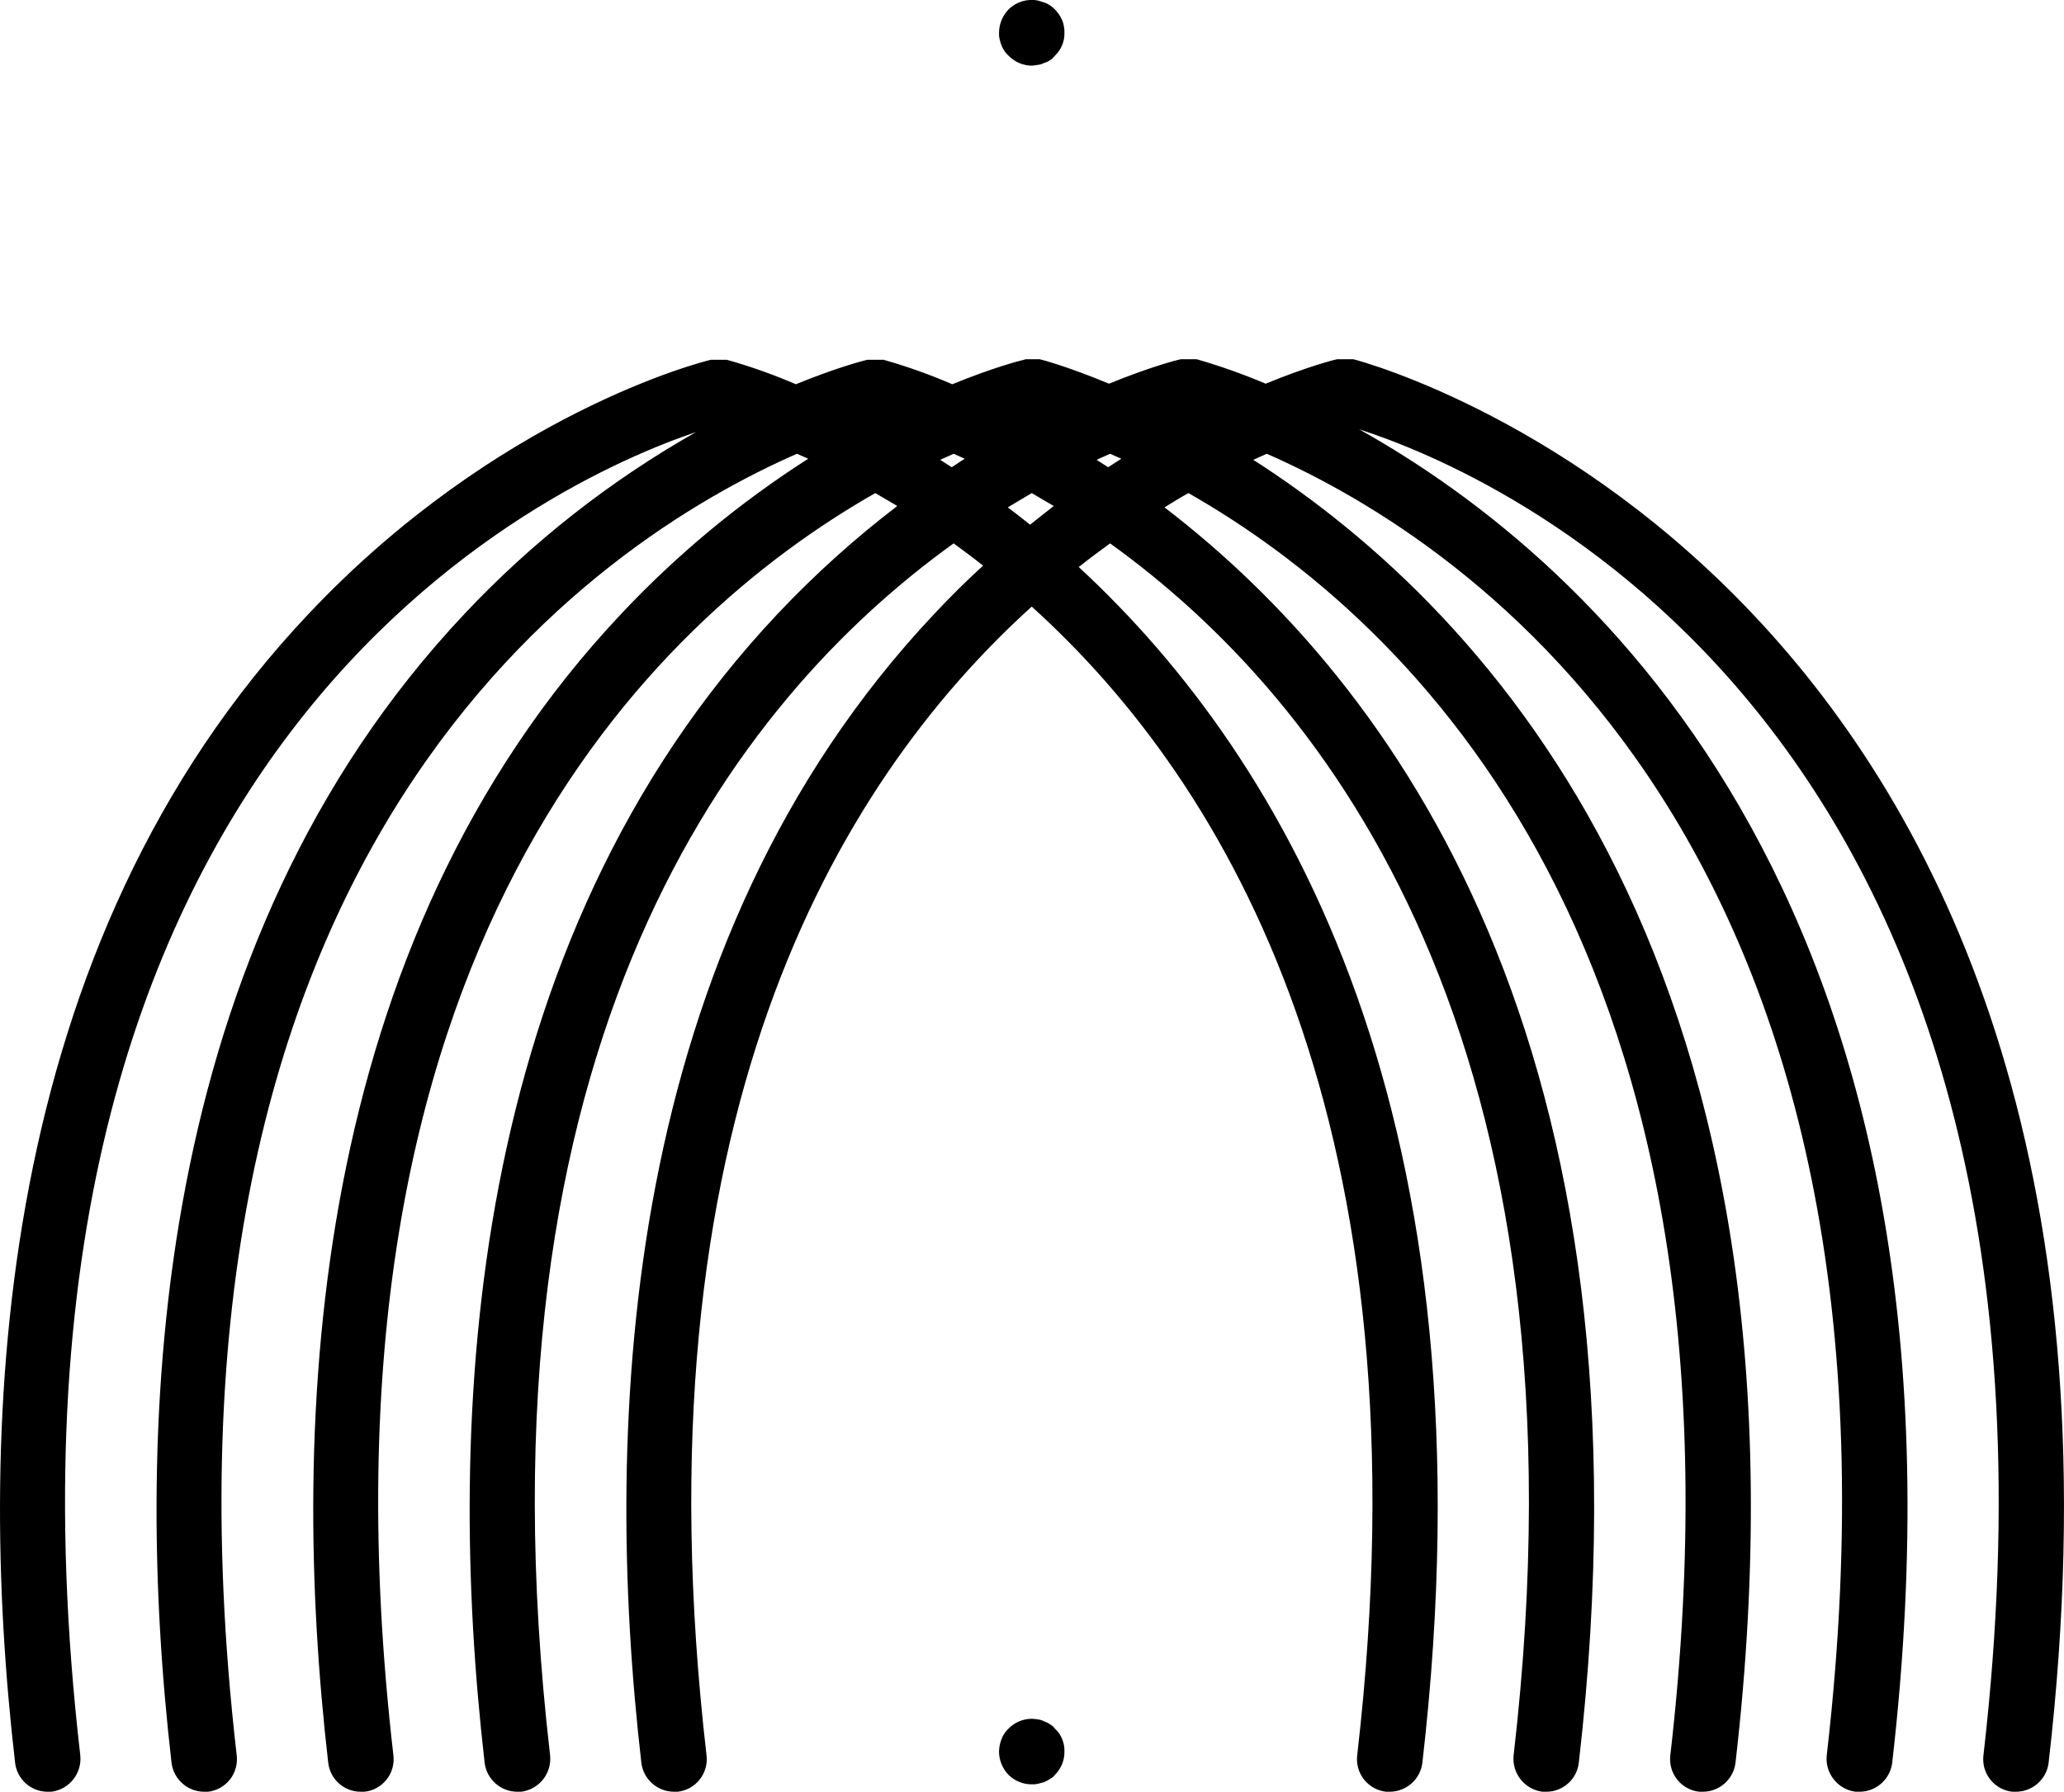
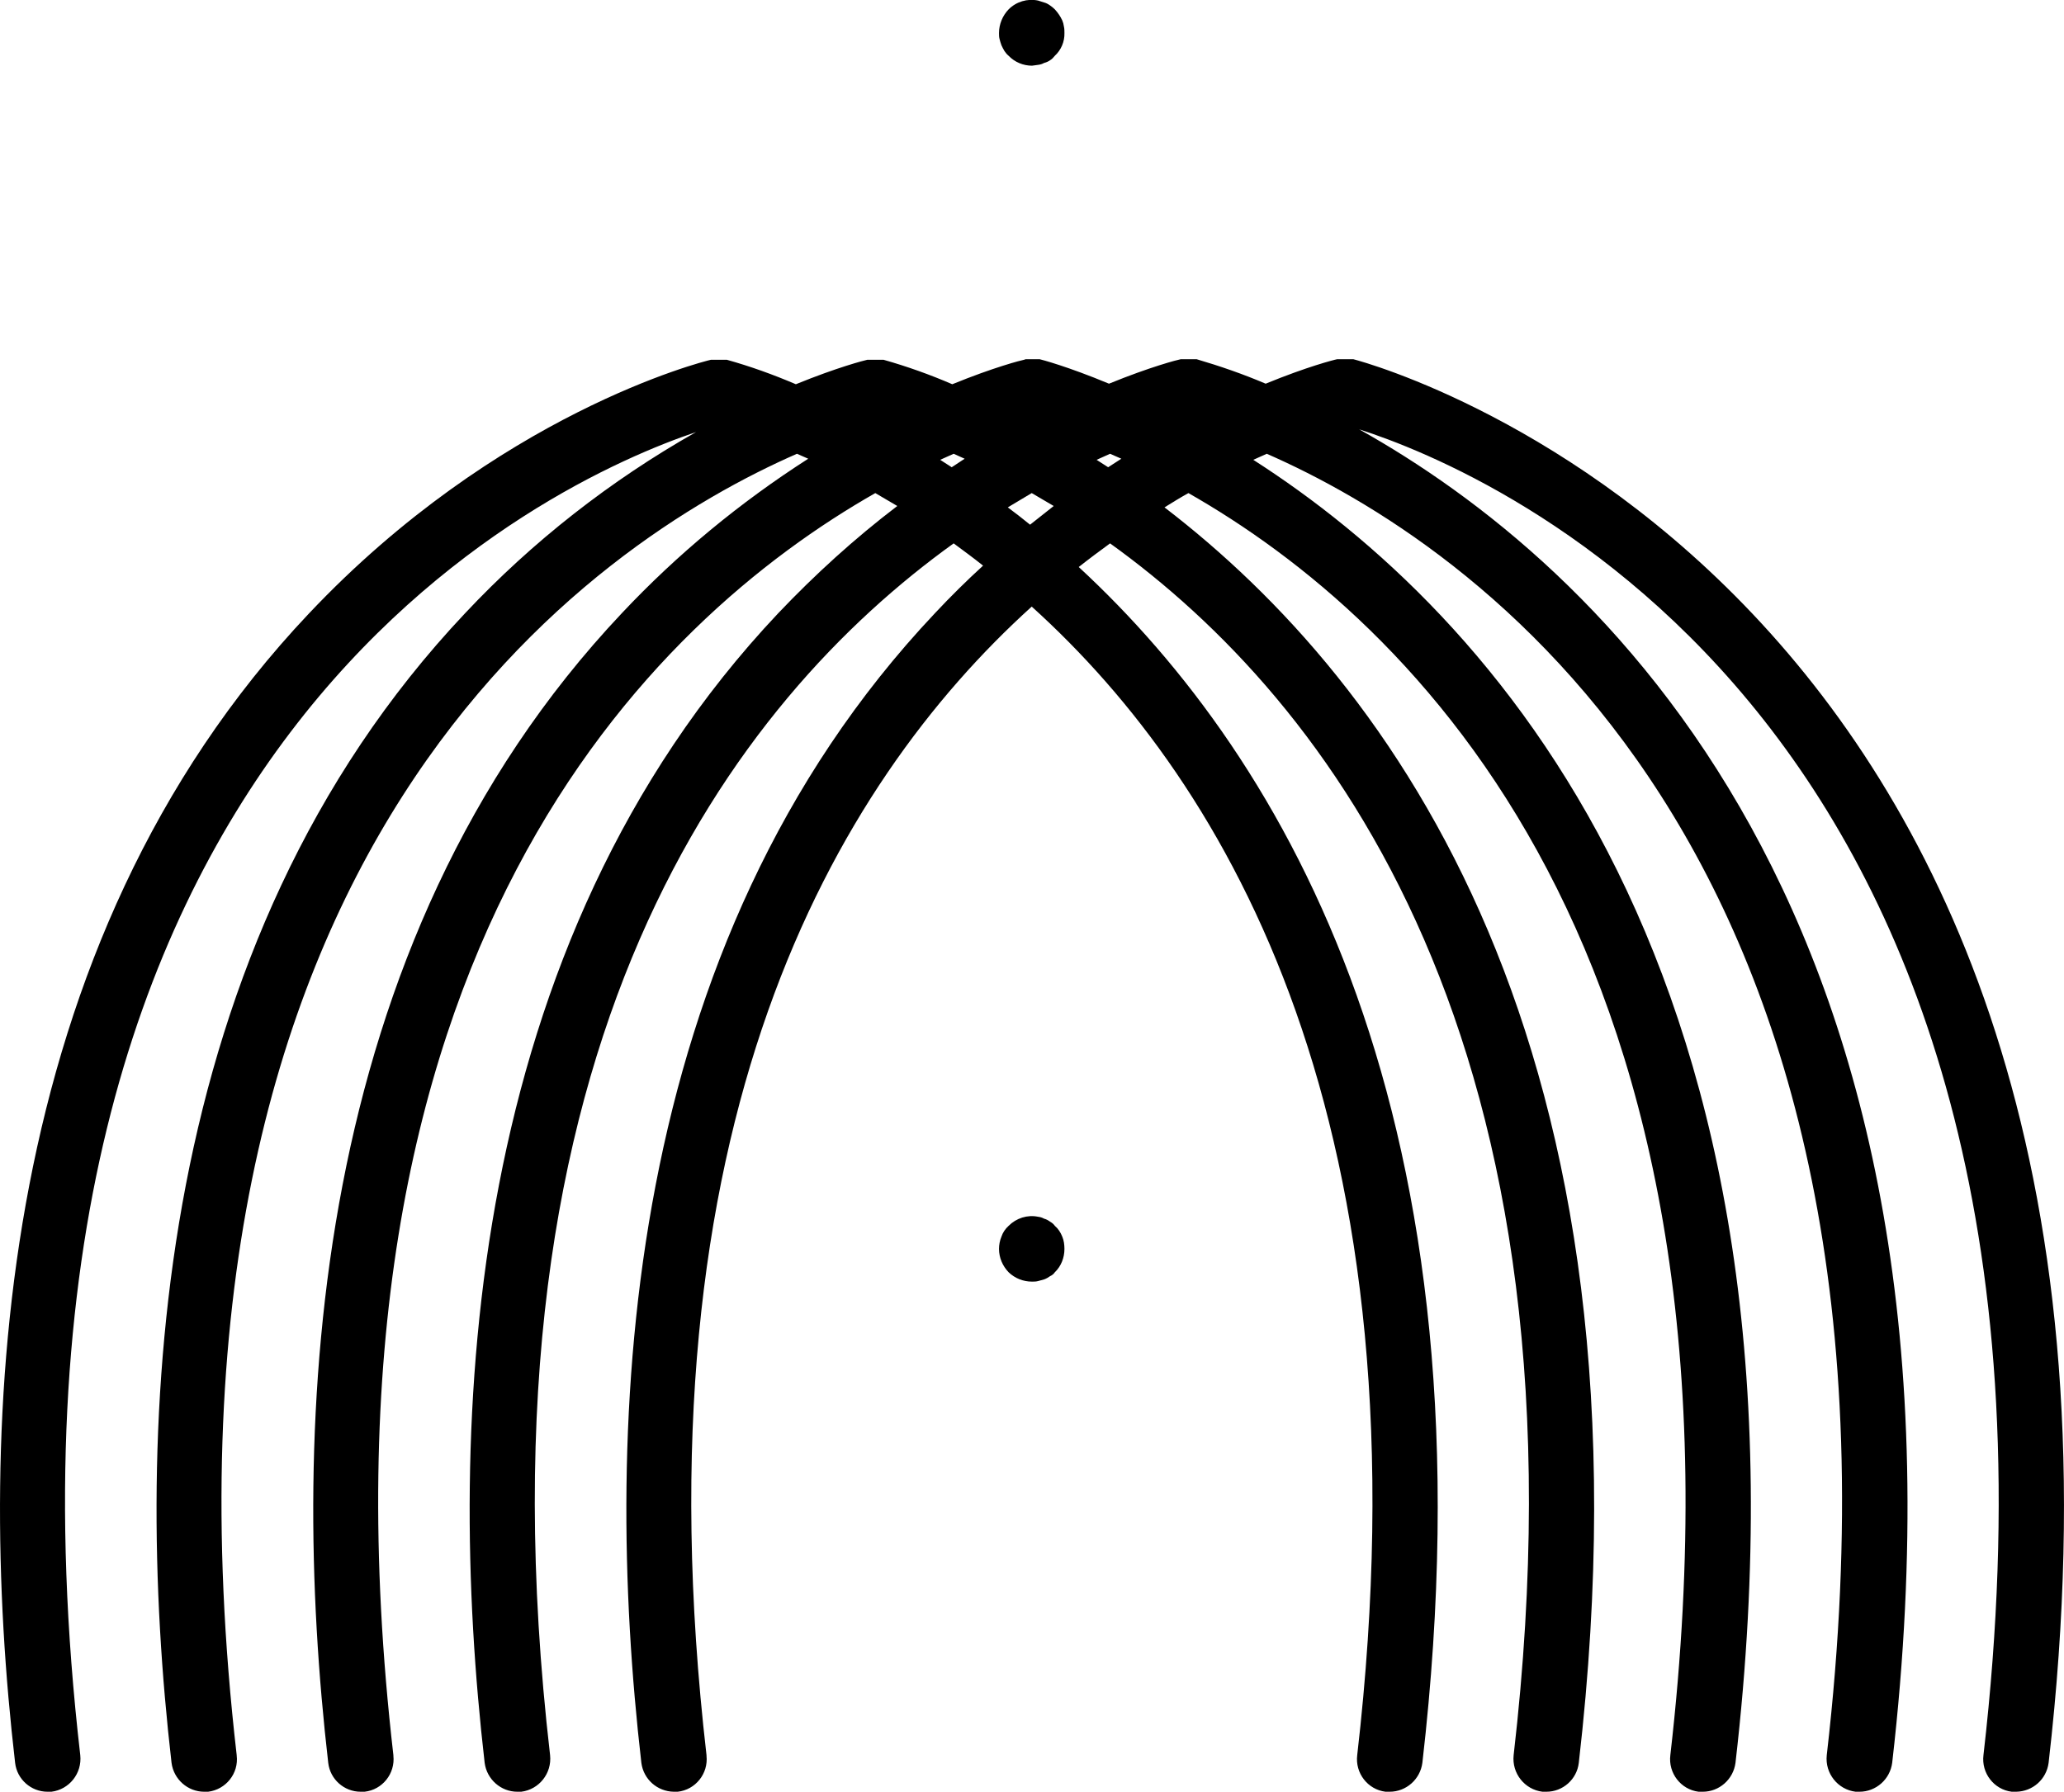
- <svg xmlns="http://www.w3.org/2000/svg" id="logojohannalaurent" data-name="logojohannalaurent" viewBox="0 0 750.8 651.9">
-   <path d="M492.3,130.7h-5.9c-1.1.2-10.9,2.7-26,8.9a221.1,221.1,0,0,0-25.1-8.9h-5.8c-1.1.2-10.9,2.7-26.1,8.9-15.1-6.3-24.7-8.8-25.2-8.9h-5.1l-.6.2c-1.1.2-10.9,2.7-26.1,8.9a202.4,202.4,0,0,0-25-8.9h-5.9c-1,.2-10.8,2.7-26,8.9a200.2,200.2,0,0,0-25.1-8.9h-5.8c-3.1.7-77.5,19.5-146.3,92.4C-1.9,344.1-8.9,517.3,5.5,641.4a11.9,11.9,0,0,0,11.8,10.5h1.4a12.1,12.1,0,0,0,10.5-13.3c-42.5-368.1,171.5-463.7,224-481.4a356.8,356.8,0,0,0-84,65.9C55,344.1,48.1,517.3,62.4,641.4a12,12,0,0,0,11.9,10.5h1.4a11.9,11.9,0,0,0,10.4-13.3C47.9,307.4,217.3,196.9,289.9,165.1l4.1,1.8a357.9,357.9,0,0,0-67.8,56.2C112,344.1,105.1,517.3,119.4,641.4a11.9,11.9,0,0,0,11.8,10.5h1.4a11.9,11.9,0,0,0,10.5-13.3C109.3,345.5,238,225.2,318.4,179.4l8,4.7a361,361,0,0,0-43.3,39C168.9,344.1,162,517.3,176.3,641.4a12,12,0,0,0,11.9,10.5h1.4a12.1,12.1,0,0,0,10.5-13.3C170,378.3,268.2,254.3,346.9,197.7c3.5,2.6,7.1,5.2,10.7,8.1-5.9,5.4-11.7,11.1-17.5,17.3C225.9,344.1,219,517.3,233.3,641.4a12,12,0,0,0,11.8,10.5h1.4A11.9,11.9,0,0,0,257,638.6c-26.5-229.5,46.7-353.1,118.3-417.9C447,285.5,520.2,409.1,493.7,638.6a11.9,11.9,0,0,0,10.5,13.3h1.3a12,12,0,0,0,11.9-10.5c27.1-234.8-49.2-365-125-435.1,3.8-3,7.7-5.9,11.4-8.6,78.7,56.6,176.9,180.6,146.8,440.9a12.1,12.1,0,0,0,10.5,13.3h1.4a11.9,11.9,0,0,0,11.8-10.5c30.2-261.6-68-393.4-150.7-456.8,2.9-1.8,5.8-3.6,8.7-5.2,80.4,45.8,209.1,166.1,175.3,459.2a11.9,11.9,0,0,0,10.5,13.3h1.3a12,12,0,0,0,11.9-10.5C664.6,353.2,542,222.5,455.9,167.3l4.9-2.2c72.6,31.8,242,142.3,203.7,473.5A12.1,12.1,0,0,0,675,651.9h1.4a12,12,0,0,0,11.9-10.5C724,331.8,579.9,204,494.4,156.2c46.5,14.9,270.5,106.5,227.1,482.4A11.9,11.9,0,0,0,732,651.9h1.4a12,12,0,0,0,11.8-10.5C794.5,214.6,502,133.2,492.3,130.7ZM342,167.3l4.9-2.2,4,1.8-4.7,3.1Zm32.7,23.6q-4.1-3.3-8.1-6.3l8.7-5.2,8,4.7ZM403.1,170l-4.2-2.7,4.9-2.2,4.1,1.8Z" />
-   <path d="M383.7,628.9a5,5,0,0,0-1.7-1.5,7.6,7.6,0,0,0-2.2-1.1,5.7,5.7,0,0,0-2.2-.7,11.7,11.7,0,0,0-10.7,3.3,9.9,9.9,0,0,0-2.6,3.9,13.4,13.4,0,0,0-.9,4.5,12.3,12.3,0,0,0,3.5,8.5,11.9,11.9,0,0,0,8.5,3.4,8.2,8.2,0,0,0,2.2-.2l2.2-.6a11.4,11.4,0,0,0,2.2-1.2,4.7,4.7,0,0,0,1.7-1.4,11.7,11.7,0,0,0,3.5-8.5,11.2,11.2,0,0,0-.8-4.5A10.1,10.1,0,0,0,383.7,628.9Z" />
-   <path d="M364.3,16.5a10.6,10.6,0,0,0,1.1,2.1,8.3,8.3,0,0,0,1.5,1.7,12,12,0,0,0,8.5,3.6l2.2-.3a5.7,5.7,0,0,0,2.2-.7,7.4,7.4,0,0,0,2.2-1,6.6,6.6,0,0,0,1.7-1.6,11.1,11.1,0,0,0,3.5-8.3,9.3,9.3,0,0,0-.2-2.4,7.9,7.9,0,0,0-.6-2.2,13.4,13.4,0,0,0-2.7-4A8.5,8.5,0,0,0,382,2,7.6,7.6,0,0,0,379.8.9L377.6.2a11.9,11.9,0,0,0-10.7,3.2,12.4,12.4,0,0,0-3.5,8.6,8.2,8.2,0,0,0,.2,2.2A20.2,20.2,0,0,0,364.3,16.5Z" />
+ <svg xmlns="http://www.w3.org/2000/svg" version="1.1" id="logojohannalaurent" x="0px" y="0px" viewBox="0 0 750.8 651.9" style="enable-background:new 0 0 750.8 651.9;" xml:space="preserve">
+   <path d="M492.3,130.7h-5.9c-1.1,0.2-10.9,2.7-26,8.9c-8.2-3.5-16.6-6.4-25.1-8.9h-5.8c-1.1,0.2-10.9,2.7-26.1,8.9  c-15.1-6.3-24.7-8.8-25.2-8.9h-5.1l-0.6,0.2c-1.1,0.2-10.9,2.7-26.1,8.9c-8.1-3.5-16.5-6.5-25-8.9h-5.9c-1,0.2-10.8,2.7-26,8.9  c-8.2-3.5-16.5-6.5-25.1-8.9h-5.8c-3.1,0.7-77.5,19.5-146.3,92.4C-1.9,344.1-8.9,517.3,5.5,641.4c0.7,6,5.8,10.5,11.8,10.5h1.4  c6.5-0.8,11.2-6.7,10.5-13.3c-42.5-368.1,171.5-463.7,224-481.4c-31.1,17.6-59.5,39.8-84,65.9C55,344.1,48.1,517.3,62.4,641.4  c0.8,6,5.9,10.5,11.9,10.5h1.4c6.5-0.8,11.2-6.7,10.4-13.2c0,0,0-0.1,0-0.1C47.9,307.4,217.3,196.9,289.9,165.1l4.1,1.8  c-24.8,15.9-47.6,34.7-67.8,56.2C112,344.1,105.1,517.3,119.4,641.4c0.7,6,5.8,10.5,11.8,10.5h1.4c6.5-0.7,11.2-6.6,10.5-13.1  c0-0.1,0-0.1,0-0.2C109.3,345.5,238,225.2,318.4,179.4l8,4.7c-15.5,11.8-29.9,24.9-43.3,39C168.9,344.1,162,517.3,176.3,641.4  c0.8,6,5.9,10.5,11.9,10.5h1.4c6.5-0.8,11.2-6.7,10.5-13.3C170,378.3,268.2,254.3,346.9,197.7c3.5,2.6,7.1,5.2,10.7,8.1  c-5.9,5.4-11.7,11.1-17.5,17.3C225.9,344.1,219,517.3,233.3,641.4c0.8,6,5.8,10.4,11.8,10.5h1.4c6.5-0.7,11.2-6.6,10.5-13.1  c0-0.1,0-0.1,0-0.2c-26.5-229.5,46.7-353.1,118.3-417.9c71.7,64.8,144.9,188.4,118.4,417.9c-0.8,6.5,3.8,12.5,10.3,13.3  c0.1,0,0.1,0,0.2,0h1.3c6,0,11.1-4.5,11.9-10.5c27.1-234.8-49.2-365-125-435.1c3.8-3,7.7-5.9,11.4-8.6  c78.7,56.6,176.9,180.6,146.8,440.9c-0.7,6.6,4,12.5,10.5,13.3h1.4c6,0,11.1-4.5,11.8-10.5c30.2-261.6-68-393.4-150.7-456.8  c2.9-1.8,5.8-3.6,8.7-5.2c80.4,45.8,209.1,166.1,175.3,459.2c-0.8,6.5,3.8,12.5,10.3,13.3c0.1,0,0.1,0,0.2,0h1.3  c6,0,11.1-4.5,11.9-10.5c33.3-288.2-89.3-418.9-175.4-474.1l4.9-2.2c72.6,31.8,242,142.3,203.7,473.5c-0.7,6.6,4,12.5,10.5,13.3h1.4  c6,0,11.1-4.5,11.9-10.5C724,331.8,579.9,204,494.4,156.2c46.5,14.9,270.5,106.5,227.1,482.4c-0.8,6.5,3.8,12.5,10.3,13.3  c0.1,0,0.1,0,0.2,0h1.4c6-0.1,11-4.5,11.8-10.5C794.5,214.6,502,133.2,492.3,130.7z M342,167.3l4.9-2.2l4,1.8l-4.7,3.1L342,167.3z   M374.7,190.9c-2.7-2.2-5.4-4.3-8.1-6.3l8.7-5.2l8,4.7L374.7,190.9z M403.1,170l-4.2-2.7l4.9-2.2l4.1,1.8L403.1,170z" />
+   <path d="M383.7,446c-0.4-0.6-1-1.1-1.7-1.5c-0.7-0.5-1.4-0.9-2.2-1.1c-0.7-0.4-1.4-0.6-2.2-0.7c-3.9-0.8-7.9,0.5-10.7,3.3  c-1.2,1.1-2.1,2.4-2.6,3.9c-0.6,1.4-0.9,3-0.9,4.5c0,3.2,1.3,6.2,3.5,8.5c2.3,2.2,5.3,3.4,8.5,3.4c0.7,0,1.5,0,2.2-0.2l2.2-0.6  c0.8-0.3,1.5-0.7,2.2-1.2c0.7-0.3,1.3-0.8,1.7-1.4c2.3-2.2,3.5-5.3,3.5-8.5c0-1.5-0.2-3.1-0.8-4.5C385.8,448.4,384.9,447,383.7,446z  " />
+   <path d="M364.3,16.5c0.3,0.7,0.7,1.4,1.1,2.1c0.4,0.6,0.9,1.2,1.5,1.7c2.2,2.3,5.3,3.6,8.5,3.6l2.2-0.3c0.8-0.1,1.5-0.3,2.2-0.7  c0.8-0.2,1.5-0.5,2.2-1c0.7-0.4,1.2-1,1.7-1.6c2.3-2.1,3.6-5.2,3.5-8.3c0-0.8,0-1.6-0.2-2.4c-0.1-0.8-0.3-1.5-0.6-2.2  c-0.7-1.5-1.6-2.8-2.7-4c-0.5-0.5-1.1-1-1.7-1.4c-0.7-0.5-1.4-0.9-2.2-1.1l-2.2-0.7c-3.9-0.8-7.9,0.4-10.7,3.2  c-2.2,2.3-3.5,5.4-3.5,8.6c0,0.7,0,1.5,0.2,2.2C363.8,15,364,15.7,364.3,16.5z" />
</svg>
